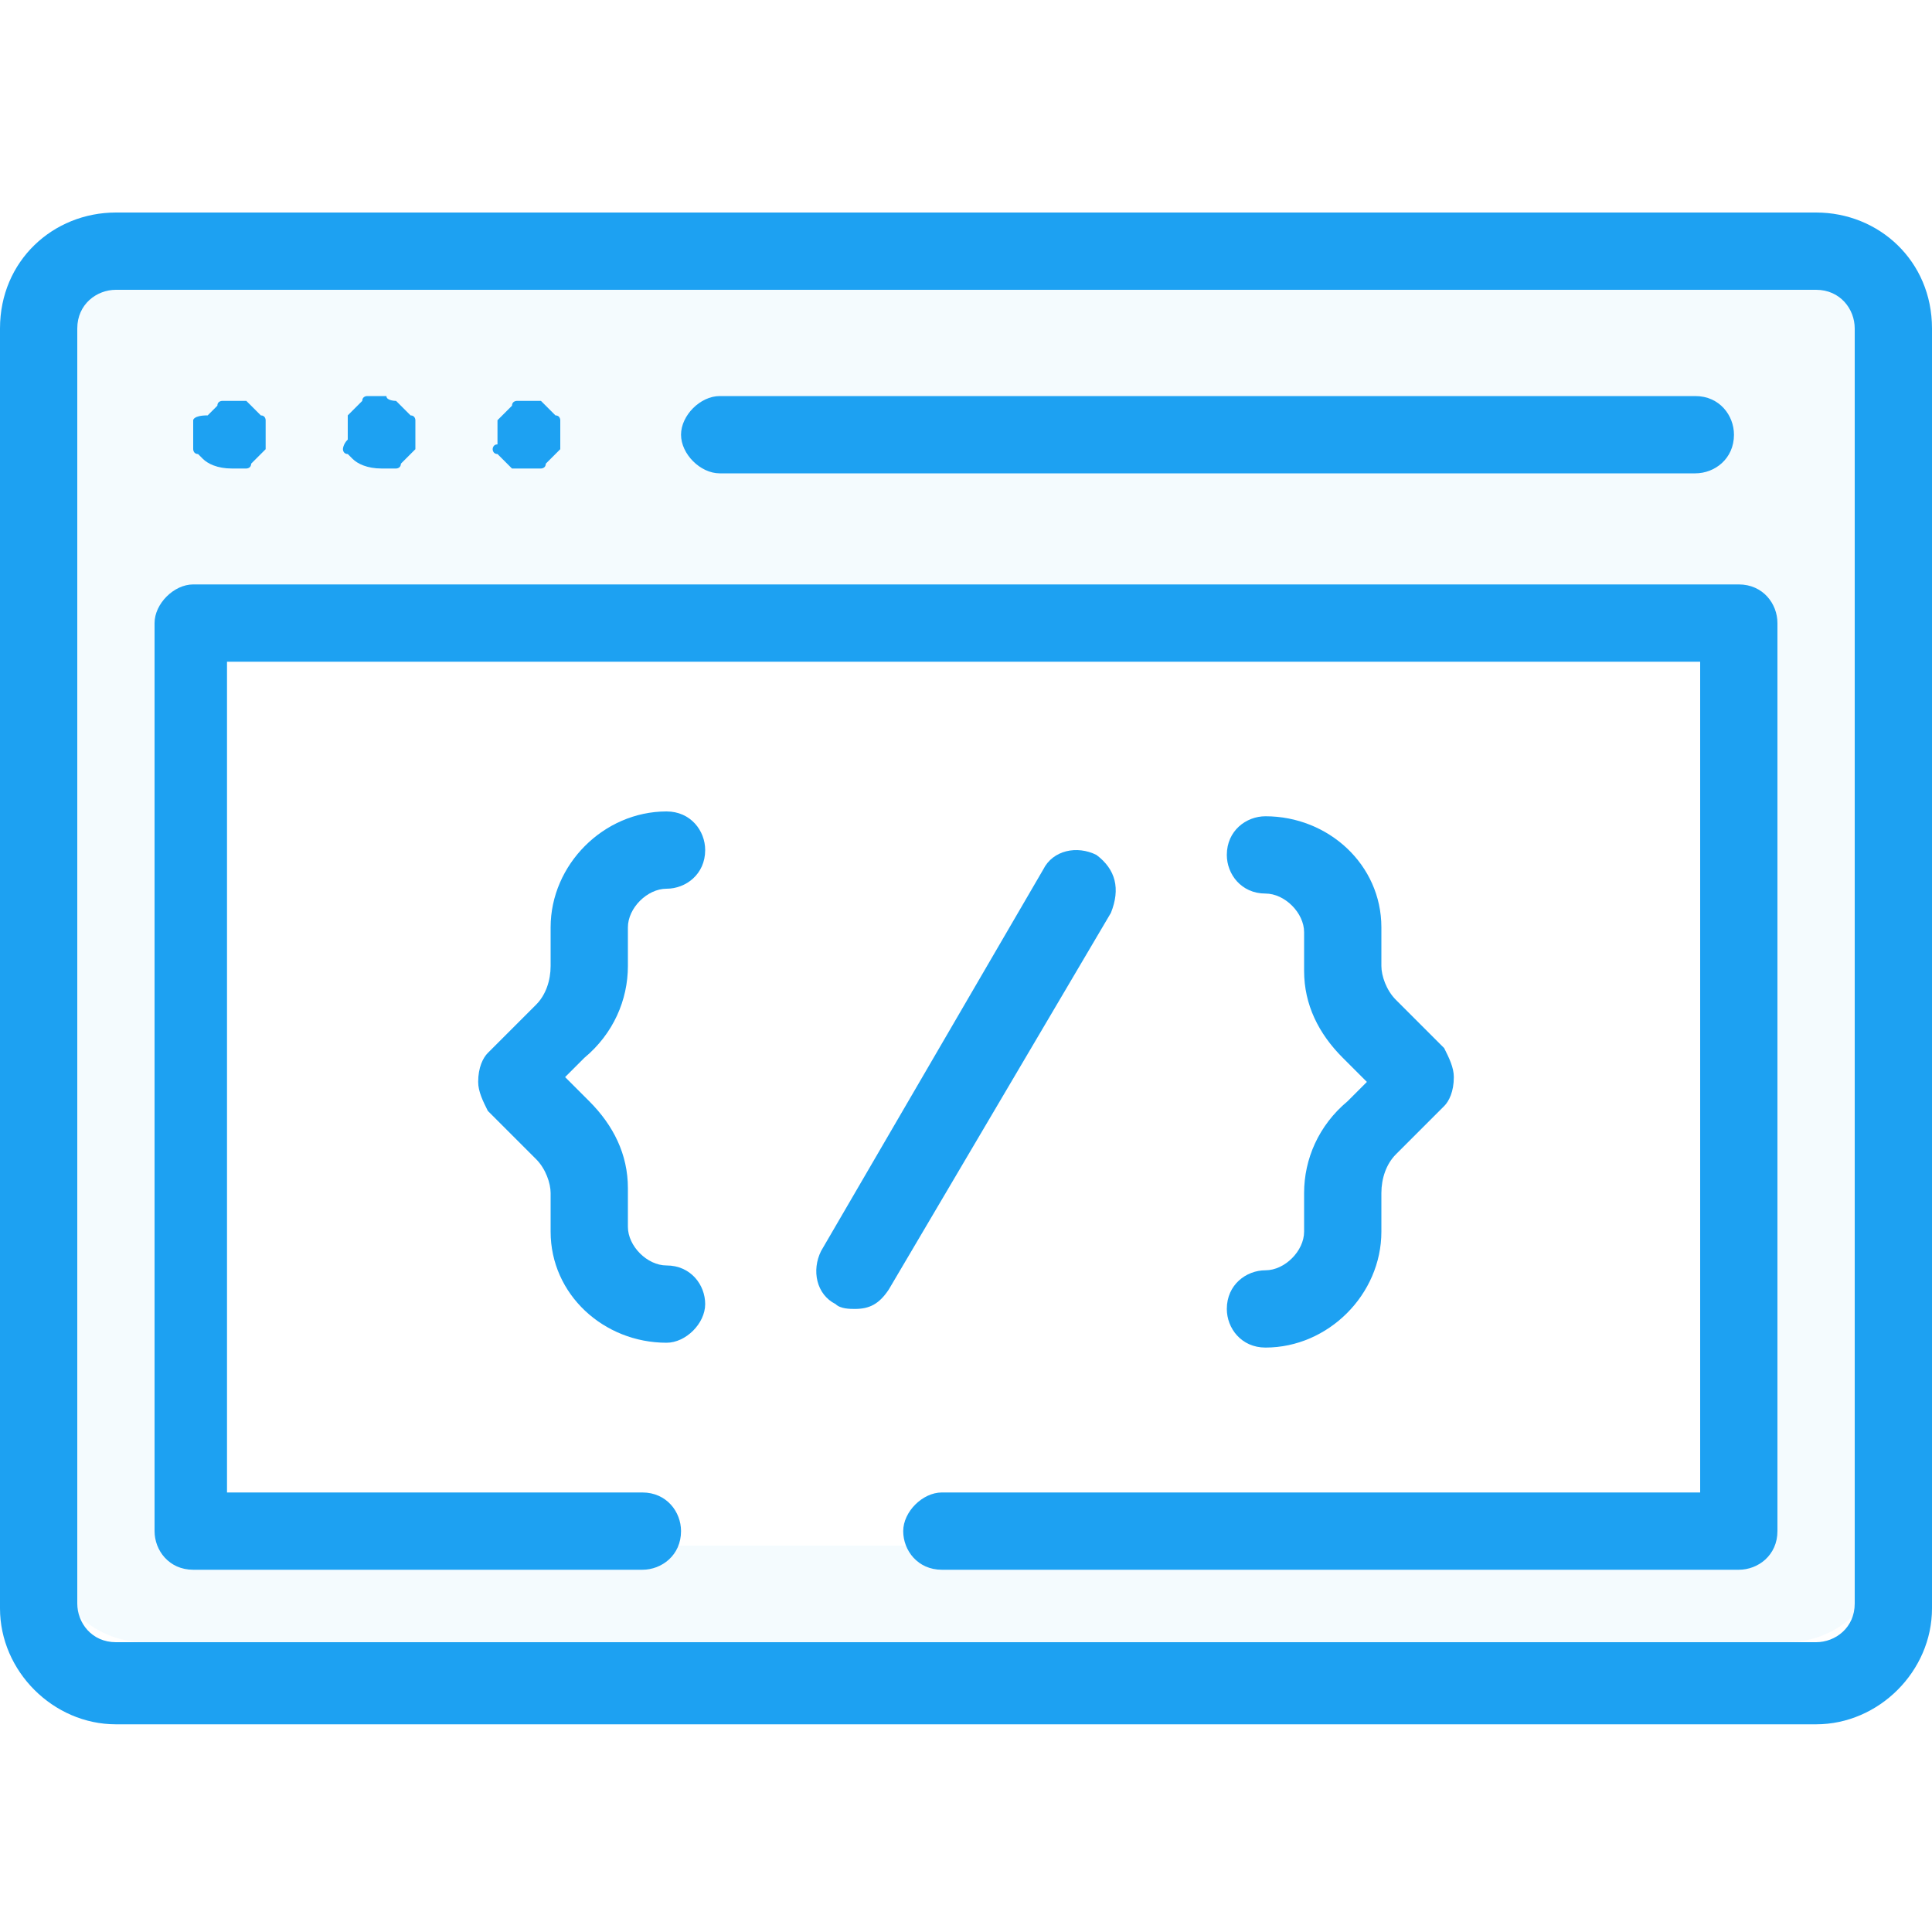
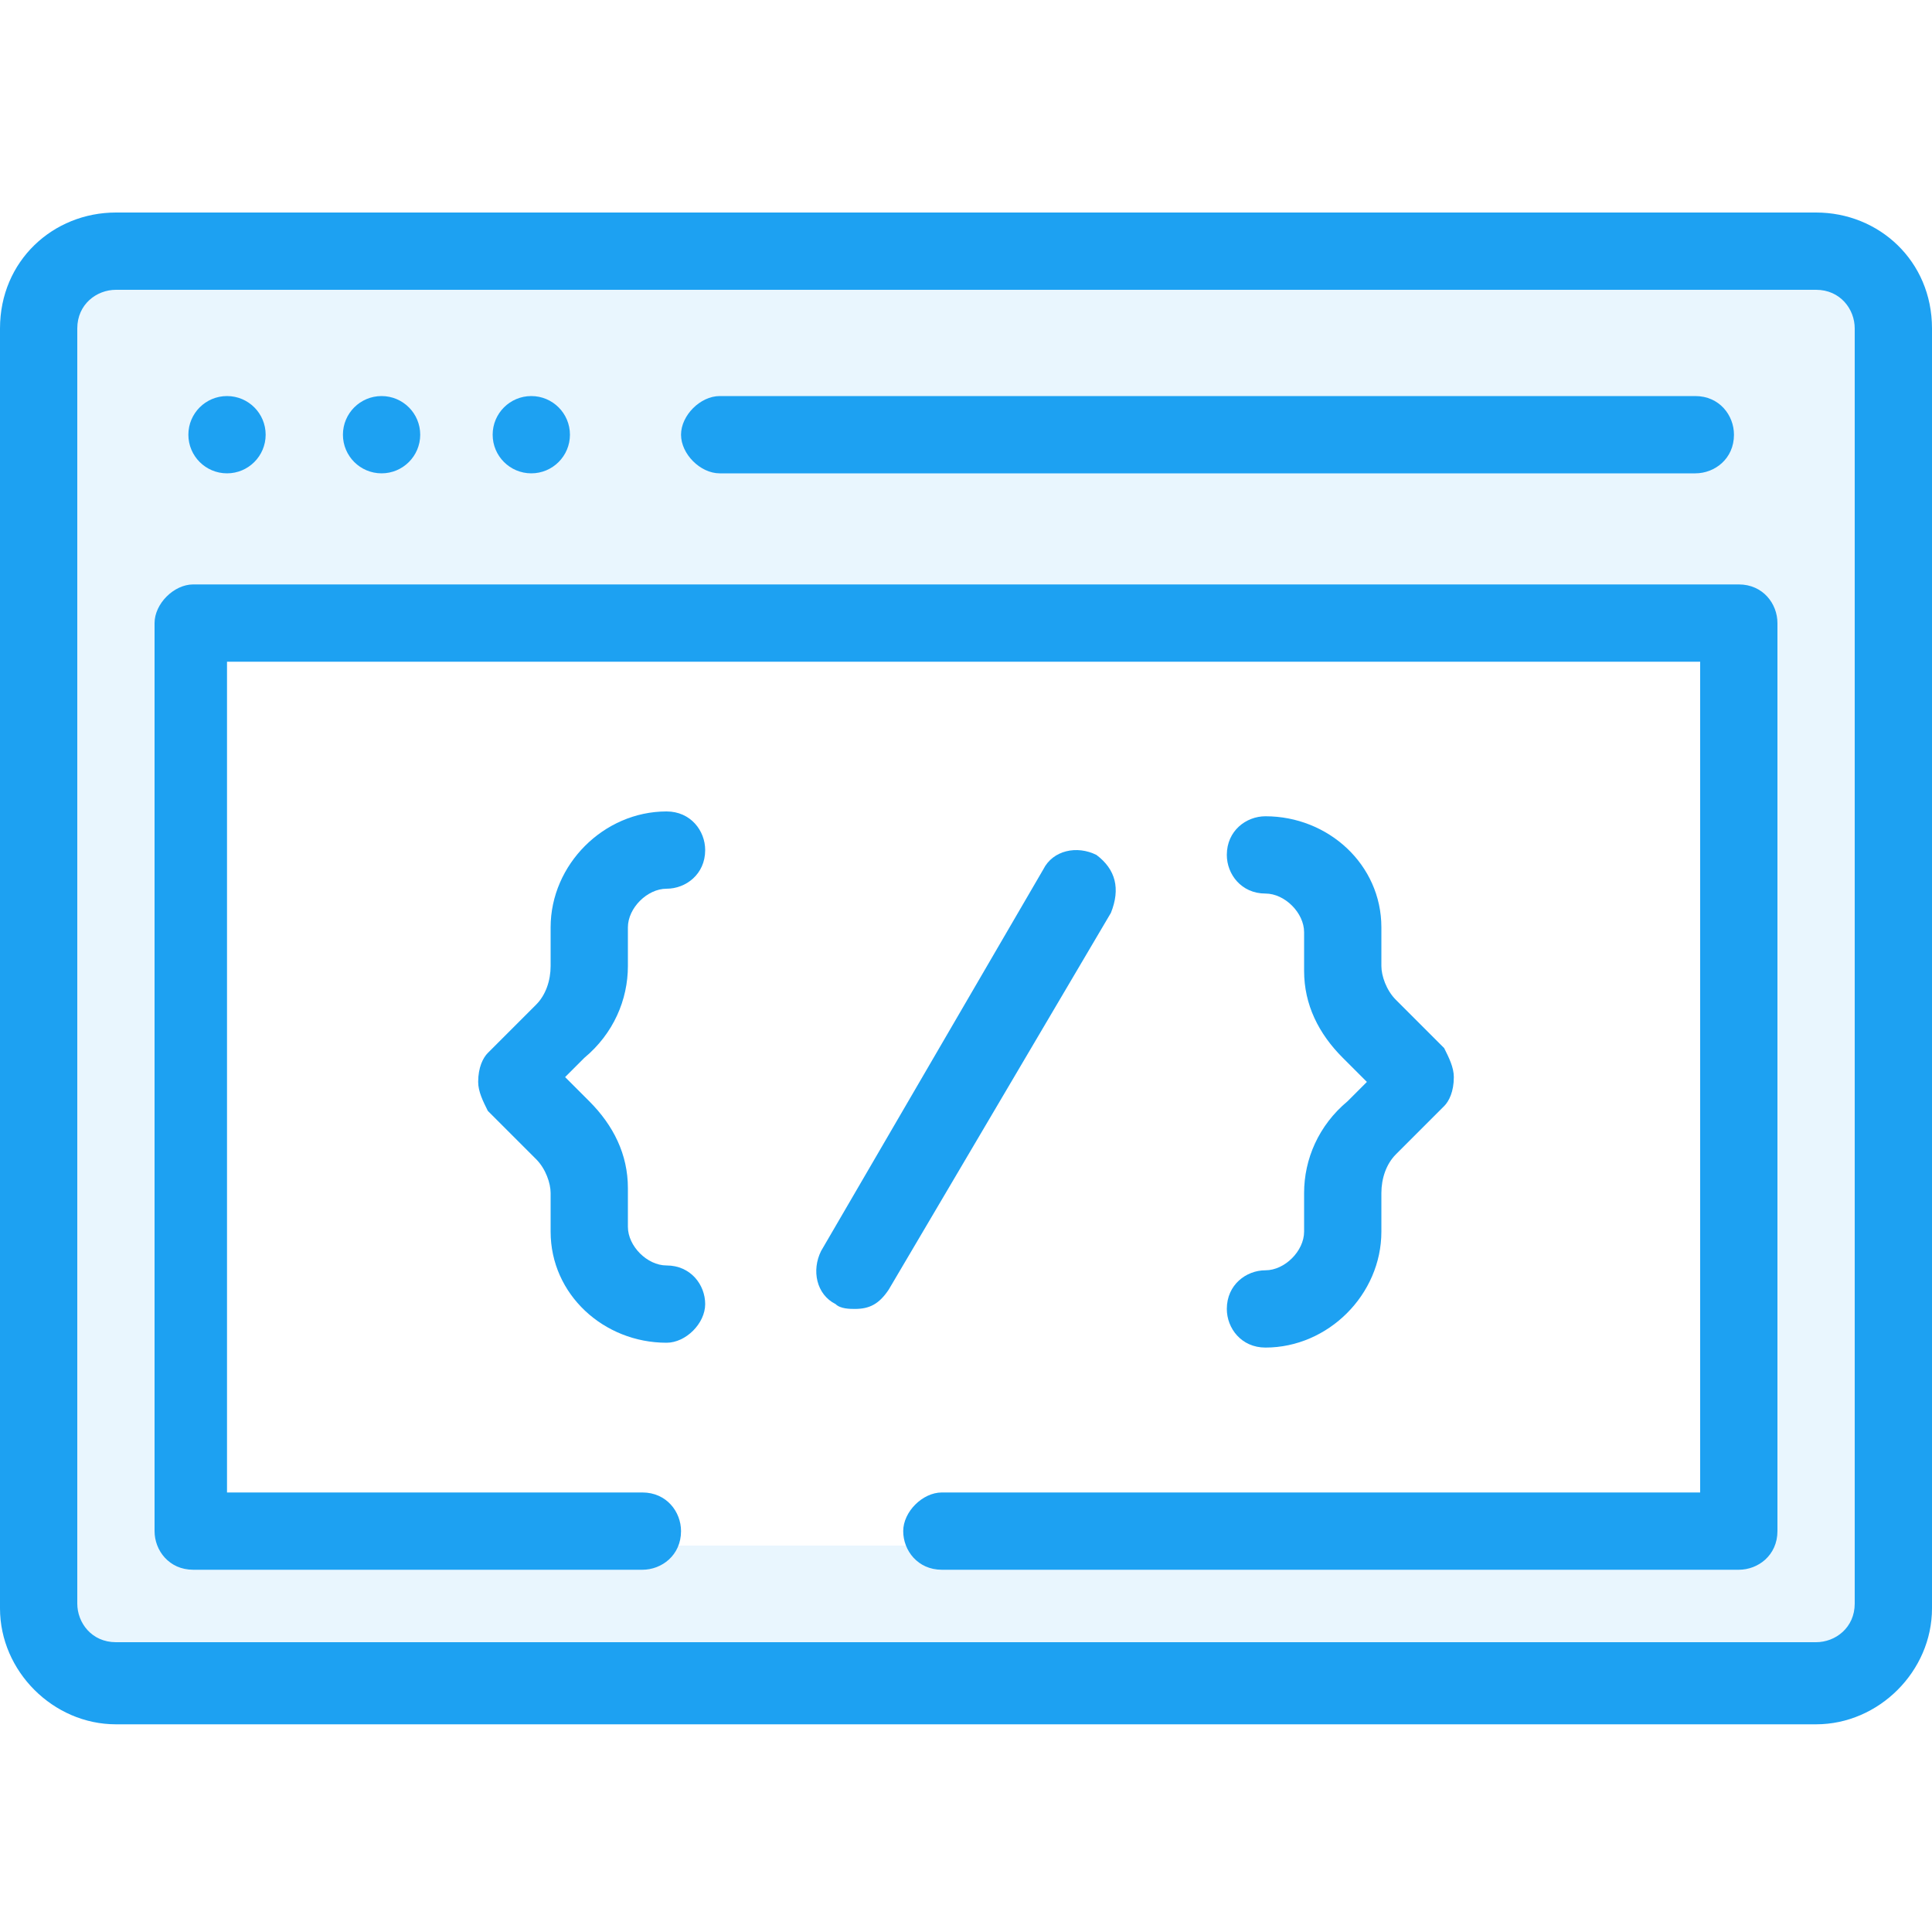
<svg xmlns="http://www.w3.org/2000/svg" version="1.1" id="Capa_1" x="0px" y="0px" viewBox="0 0 40 40" style="enable-background:new 0 0 40 40;" xml:space="preserve">
  <style type="text/css">
- 	.st0{opacity:5.000000e-02;fill-rule:evenodd;clip-rule:evenodd;fill:#1DA1F2;enable-background:new    ;}
+ 	.st0{opacity:0.1;fill-rule:evenodd;clip-rule:evenodd;fill:#1DA1F2;enable-background:new    ;}
	.st1{fill:#1DA1F2;}
+ 	.st2{fill-rule:evenodd;clip-rule:evenodd;fill:#1DA1F2;}
</style>
-   <path class="st0" d="M3,5C1.9,5,1,5.9,1,7v25c0,1.1,0.9,2,2,2h34c1.1,0,2-0.9,2-2V7c0-1.1-0.9-2-2-2H3z M36,13H4v19h32V13z" />
-   <path class="st1" d="M37.6,4.4H2.4C1.1,4.4,0,5.4,0,6.8v26.5c0,1.3,1.1,2.4,2.4,2.4h35.2c1.3,0,2.4-1.1,2.4-2.4V6.8  C40,5.4,38.9,4.4,37.6,4.4z M38.4,33.2c0,0.5-0.4,0.8-0.8,0.8H2.4c-0.5,0-0.8-0.4-0.8-0.8V6.8c0-0.5,0.4-0.8,0.8-0.8h35.2  c0.5,0,0.8,0.4,0.8,0.8V33.2z" />
+   <path class="st0" d="M3,5C1.9,5,1,5.9,1,7v25.8C1,33.4,1.6,34,2.2,34H38c0.6,0,1-0.5,1-1V7c0-1.1-0.9-2-2-2H3z M36,13H4v19h32V13z" />
+   <path class="st1" d="M37.6,4.4H2.4C1.1,4.4,0,5.4,0,6.8v26.5c0,1.3,1.1,2.4,2.4,2.4h35.2c1.3,0,2.4-1.1,2.4-2.4V6.8  C40,5.4,38.9,4.4,37.6,4.4z M38.4,33.2c0,0.5-0.4,0.8-0.8,0.8H2.4c-0.5,0-0.8-0.4-0.8-0.8V6.8C1.6,6.3,2,6,2.4,6h35.2  c0.5,0,0.8,0.4,0.8,0.8V33.2z" />
  <path class="st1" d="M14.9,9.8h20.2c0.4,0,0.8-0.3,0.8-0.8c0-0.4-0.3-0.8-0.8-0.8H14.9c-0.4,0-0.8,0.4-0.8,0.8  C14.1,9.4,14.5,9.8,14.9,9.8z" />
-   <path class="st1" d="M4,9.3c0,0,0,0.1,0.1,0.1c0,0,0.1,0.1,0.1,0.1c0.1,0.1,0.3,0.2,0.6,0.2c0.1,0,0.1,0,0.2,0c0.1,0,0.1,0,0.1,0  s0.1,0,0.1-0.1c0,0,0.1-0.1,0.1-0.1c0,0,0.1-0.1,0.1-0.1c0,0,0.1-0.1,0.1-0.1c0,0,0-0.1,0-0.1c0-0.1,0-0.1,0-0.2c0-0.1,0-0.1,0-0.2  c0-0.1,0-0.1,0-0.1c0,0,0-0.1-0.1-0.1c0,0-0.1-0.1-0.1-0.1c0,0-0.1-0.1-0.1-0.1c0,0-0.1-0.1-0.1-0.1s-0.1,0-0.1,0  c-0.1,0-0.2,0-0.3,0c-0.1,0-0.1,0-0.1,0c0,0-0.1,0-0.1,0.1c0,0-0.1,0.1-0.1,0.1c0,0-0.1,0.1-0.1,0.1C4,8.6,4,8.7,4,8.7  c0,0,0,0.1,0,0.1c0,0,0,0.1,0,0.2c0,0.1,0,0.1,0,0.2C4,9.2,4,9.3,4,9.3z" />
-   <path class="st1" d="M7.1,9.3c0,0,0,0.1,0.1,0.1c0,0,0.1,0.1,0.1,0.1c0.1,0.1,0.3,0.2,0.6,0.2c0.1,0,0.1,0,0.2,0c0.1,0,0.1,0,0.1,0  s0.1,0,0.1-0.1c0,0,0.1-0.1,0.1-0.1c0,0,0.1-0.1,0.1-0.1c0,0,0.1-0.1,0.1-0.1c0,0,0-0.1,0-0.1c0-0.1,0-0.1,0-0.2c0-0.1,0-0.1,0-0.2  c0-0.1,0-0.1,0-0.1c0,0,0-0.1-0.1-0.1c0,0-0.1-0.1-0.1-0.1c0,0-0.1-0.1-0.1-0.1c0,0-0.1-0.1-0.1-0.1S8,8.3,8,8.2c-0.1,0-0.2,0-0.3,0  c-0.1,0-0.1,0-0.1,0c0,0-0.1,0-0.1,0.1c0,0-0.1,0.1-0.1,0.1c0,0-0.1,0.1-0.1,0.1c0,0-0.1,0.1-0.1,0.1c0,0,0,0.1,0,0.1  c0,0,0,0.1,0,0.2c0,0.1,0,0.1,0,0.2C7.1,9.2,7.1,9.3,7.1,9.3z" />
-   <path class="st1" d="M10.2,9.3c0,0,0,0.1,0.1,0.1c0,0,0.1,0.1,0.1,0.1c0,0,0.1,0.1,0.1,0.1c0,0,0.1,0.1,0.1,0.1c0,0,0.1,0,0.1,0  c0.1,0,0.1,0,0.2,0c0.1,0,0.1,0,0.2,0c0,0,0.1,0,0.1,0c0,0,0.1,0,0.1-0.1c0,0,0.1-0.1,0.1-0.1c0,0,0.1-0.1,0.1-0.1  c0,0,0.1-0.1,0.1-0.1c0,0,0-0.1,0-0.1c0-0.1,0-0.1,0-0.2c0-0.1,0-0.1,0-0.2c0-0.1,0-0.1,0-0.1c0,0,0-0.1-0.1-0.1  c0,0-0.1-0.1-0.1-0.1c0,0-0.1-0.1-0.1-0.1c0,0-0.1-0.1-0.1-0.1c0,0-0.1,0-0.1,0c-0.1,0-0.2,0-0.3,0c-0.1,0-0.1,0-0.1,0  c0,0-0.1,0-0.1,0.1c0,0-0.1,0.1-0.1,0.1c0,0-0.1,0.1-0.1,0.1c0,0-0.1,0.1-0.1,0.1c0,0,0,0.1,0,0.1c0,0.1,0,0.1,0,0.2  c0,0.1,0,0.1,0,0.2C10.2,9.2,10.2,9.3,10.2,9.3z" />
  <path class="st1" d="M22.7,17.7c-0.4-0.2-0.9-0.1-1.1,0.3L17,25.9c-0.2,0.4-0.1,0.9,0.3,1.1c0.1,0.1,0.3,0.1,0.4,0.1  c0.3,0,0.5-0.1,0.7-0.4l4.6-7.8C23.2,18.4,23.1,18,22.7,17.7L22.7,17.7z" />
-   <path class="st1" d="M13,20v-0.8c0-0.4,0.4-0.8,0.8-0.8h0c0.4,0,0.8-0.3,0.8-0.8c0-0.4-0.3-0.8-0.8-0.8h0c-1.3,0-2.4,1.1-2.4,2.4V20  c0,0.3-0.1,0.6-0.3,0.8l-1,1c-0.1,0.1-0.2,0.3-0.2,0.6c0,0.2,0.1,0.4,0.2,0.6l1,1c0.2,0.2,0.3,0.5,0.3,0.7l0,0.8  c0,1.3,1.1,2.3,2.4,2.3c0.4,0,0.8-0.4,0.8-0.8c0-0.4-0.3-0.8-0.8-0.8c-0.4,0-0.8-0.4-0.8-0.8l0-0.8c0-0.7-0.3-1.3-0.8-1.8l-0.5-0.5  l0.4-0.4C12.7,21.4,13,20.7,13,20L13,20z" />
-   <path class="st1" d="M27,24.7v0.8c0,0.4-0.4,0.8-0.8,0.8h0c-0.4,0-0.8,0.3-0.8,0.8c0,0.4,0.3,0.8,0.8,0.8h0c1.3,0,2.4-1.1,2.4-2.4  v-0.8c0-0.3,0.1-0.6,0.3-0.8l1-1c0.1-0.1,0.2-0.3,0.2-0.6c0-0.2-0.1-0.4-0.2-0.6l-1-1c-0.2-0.2-0.3-0.5-0.3-0.7l0-0.8  c0-1.3-1.1-2.3-2.4-2.3c-0.4,0-0.8,0.3-0.8,0.8c0,0.4,0.3,0.8,0.8,0.8c0.4,0,0.8,0.4,0.8,0.8l0,0.8c0,0.7,0.3,1.3,0.8,1.8l0.5,0.5  l-0.4,0.4C27.3,23.3,27,24,27,24.7L27,24.7z" />
+   <path class="st1" d="M13,20v-0.8c0-0.4,0.4-0.8,0.8-0.8l0,0c0.4,0,0.8-0.3,0.8-0.8c0-0.4-0.3-0.8-0.8-0.8l0,0  c-1.3,0-2.4,1.1-2.4,2.4V20c0,0.3-0.1,0.6-0.3,0.8l-1,1c-0.1,0.1-0.2,0.3-0.2,0.6c0,0.2,0.1,0.4,0.2,0.6l1,1  c0.2,0.2,0.3,0.5,0.3,0.7v0.8c0,1.3,1.1,2.3,2.4,2.3c0.4,0,0.8-0.4,0.8-0.8s-0.3-0.8-0.8-0.8c-0.4,0-0.8-0.4-0.8-0.8v-0.8  c0-0.7-0.3-1.3-0.8-1.8l-0.5-0.5l0.4-0.4C12.7,21.4,13,20.7,13,20L13,20z" />
+   <path class="st1" d="M27,24.7v0.8c0,0.4-0.4,0.8-0.8,0.8l0,0c-0.4,0-0.8,0.3-0.8,0.8c0,0.4,0.3,0.8,0.8,0.8l0,0  c1.3,0,2.4-1.1,2.4-2.4v-0.8c0-0.3,0.1-0.6,0.3-0.8l1-1c0.1-0.1,0.2-0.3,0.2-0.6c0-0.2-0.1-0.4-0.2-0.6l-1-1  c-0.2-0.2-0.3-0.5-0.3-0.7v-0.8c0-1.3-1.1-2.3-2.4-2.3c-0.4,0-0.8,0.3-0.8,0.8c0,0.4,0.3,0.8,0.8,0.8c0.4,0,0.8,0.4,0.8,0.8v0.8  c0,0.7,0.3,1.3,0.8,1.8l0.5,0.5l-0.4,0.4C27.3,23.3,27,24,27,24.7L27,24.7z" />
  <path class="st1" d="M36,12.1H4c-0.4,0-0.8,0.4-0.8,0.8v18.8c0,0.4,0.3,0.8,0.8,0.8h9.3c0.4,0,0.8-0.3,0.8-0.8  c0-0.4-0.3-0.8-0.8-0.8H4.7V13.7h30.5v17.2H19.5c-0.4,0-0.8,0.4-0.8,0.8c0,0.4,0.3,0.8,0.8,0.8H36c0.4,0,0.8-0.3,0.8-0.8V12.9  C36.8,12.5,36.5,12.1,36,12.1L36,12.1z" />
+   <circle class="st2" cx="4.7" cy="9" r="0.8" />
+   <circle class="st2" cx="7.9" cy="9" r="0.8" />
+   <circle class="st2" cx="11" cy="9" r="0.8" />
</svg>
